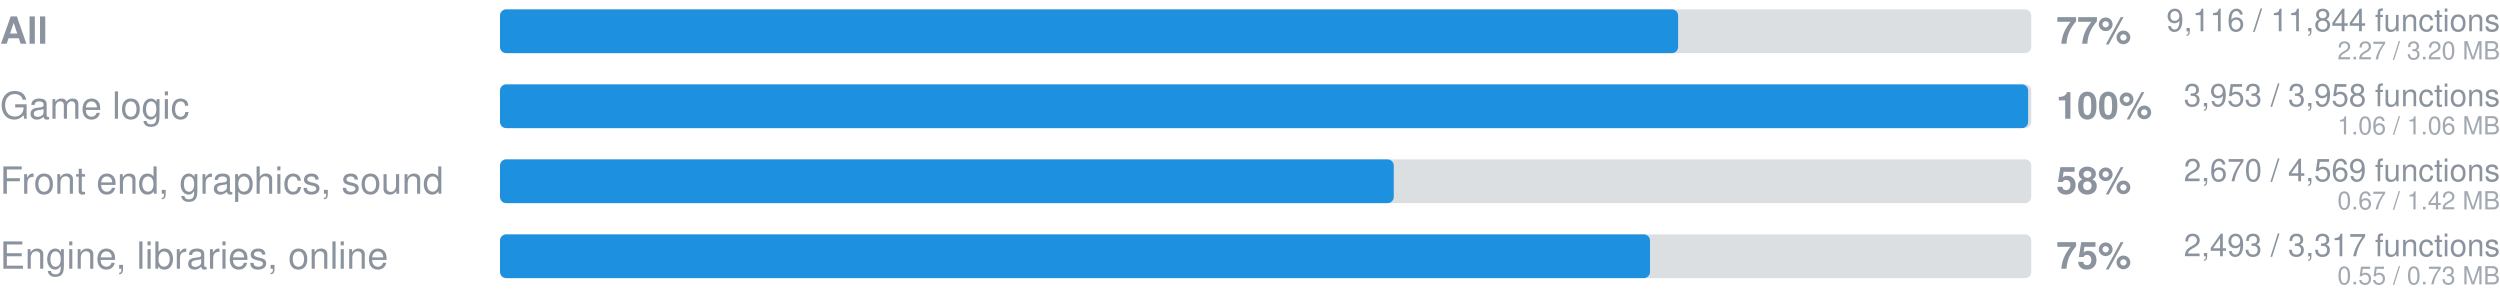
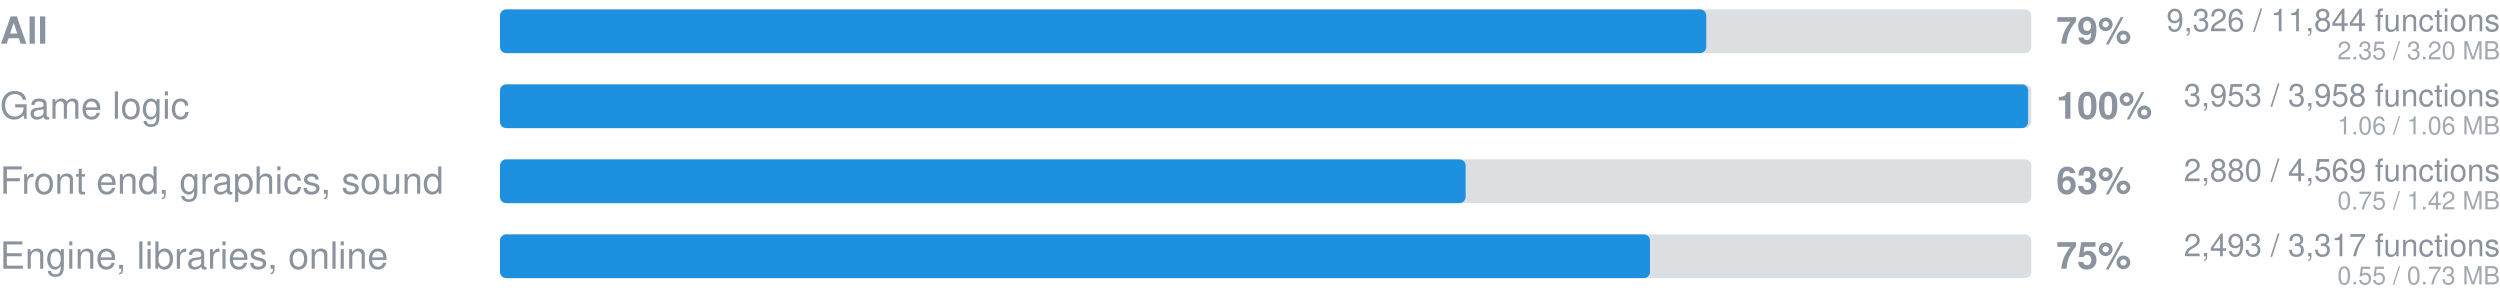
- <svg xmlns="http://www.w3.org/2000/svg" width="800" height="93" viewBox="0 0 800 93" role="img" aria-label="Ported to Rust: 9116 of 11844 functions">
+ <svg xmlns="http://www.w3.org/2000/svg" width="800" height="93" viewBox="0 0 800 93" role="img" aria-label="Ported to Rust: 9326 of 11844 functions">
  <style>
    .track { fill: #8b949e; fill-opacity: 0.3; }
    .fill { fill: #1e90e0; }
    text { font-family: -apple-system, 'Segoe UI', Helvetica, Arial, sans-serif; fill: #8b949e; }
    .pct { font-size: 12px; font-weight: 600; }
    .label { font-size: 12px; }
    .strong { font-weight: 600; }
    .sub { font-size: 10px; text-anchor: end; }
    .mb { font-size: 8px; fill-opacity: 0.8; text-anchor: end; }
  </style>
  <text x="0" y="14" class="label strong">All</text>
  <rect x="160" y="3" width="490" height="14" rx="2" class="track" />
-   <rect x="160" y="3" width="377" height="14" rx="2" class="fill" />
-   <text x="658" y="14" class="pct">77%</text>
-   <text x="800" y="10" text-anchor="end" class="sub">9,116 / 11,844 functions</text>
-   <text x="800" y="19" text-anchor="end" class="mb">2.27 / 3.20 MB</text>
+   <rect x="160" y="3" width="386" height="14" rx="2" class="fill" />
+   <text x="658" y="14" class="pct">79%</text>
+   <text x="800" y="10" text-anchor="end" class="sub">9,326 / 11,844 functions</text>
+   <text x="800" y="19" text-anchor="end" class="mb">2.35 / 3.20 MB</text>
  <text x="0" y="38" class="label">Game logic</text>
  <rect x="160" y="27" width="490" height="14" rx="2" class="track" />
  <rect x="160" y="27" width="489" height="14" rx="2" class="fill" />
  <text x="658" y="38" class="pct">100%</text>
  <text x="800" y="34" text-anchor="end" class="sub">3,953 / 3,958 functions</text>
  <text x="800" y="43" text-anchor="end" class="mb">1.06 / 1.06 MB</text>
  <text x="0" y="62" class="label">Front end, graphics, sound</text>
  <rect x="160" y="51" width="490" height="14" rx="2" class="track" />
-   <rect x="160" y="51" width="286" height="14" rx="2" class="fill" />
-   <text x="658" y="62" class="pct">58%</text>
-   <text x="800" y="58" text-anchor="end" class="sub">2,670 / 4,569 functions</text>
-   <text x="800" y="67" text-anchor="end" class="mb">0.67 / 1.42 MB</text>
+   <rect x="160" y="51" width="309" height="14" rx="2" class="fill" />
+   <text x="658" y="62" class="pct">63%</text>
+   <text x="800" y="58" text-anchor="end" class="sub">2,880 / 4,569 functions</text>
+   <text x="800" y="67" text-anchor="end" class="mb">0.75 / 1.42 MB</text>
  <text x="0" y="86" class="label">Engine, libraries, online</text>
  <rect x="160" y="75" width="490" height="14" rx="2" class="track" />
  <rect x="160" y="75" width="368" height="14" rx="2" class="fill" />
  <text x="658" y="86" class="pct">75%</text>
  <text x="800" y="82" text-anchor="end" class="sub">2,493 / 3,317 functions</text>
  <text x="800" y="91" text-anchor="end" class="mb">0.55 / 0.73 MB</text>
</svg>
